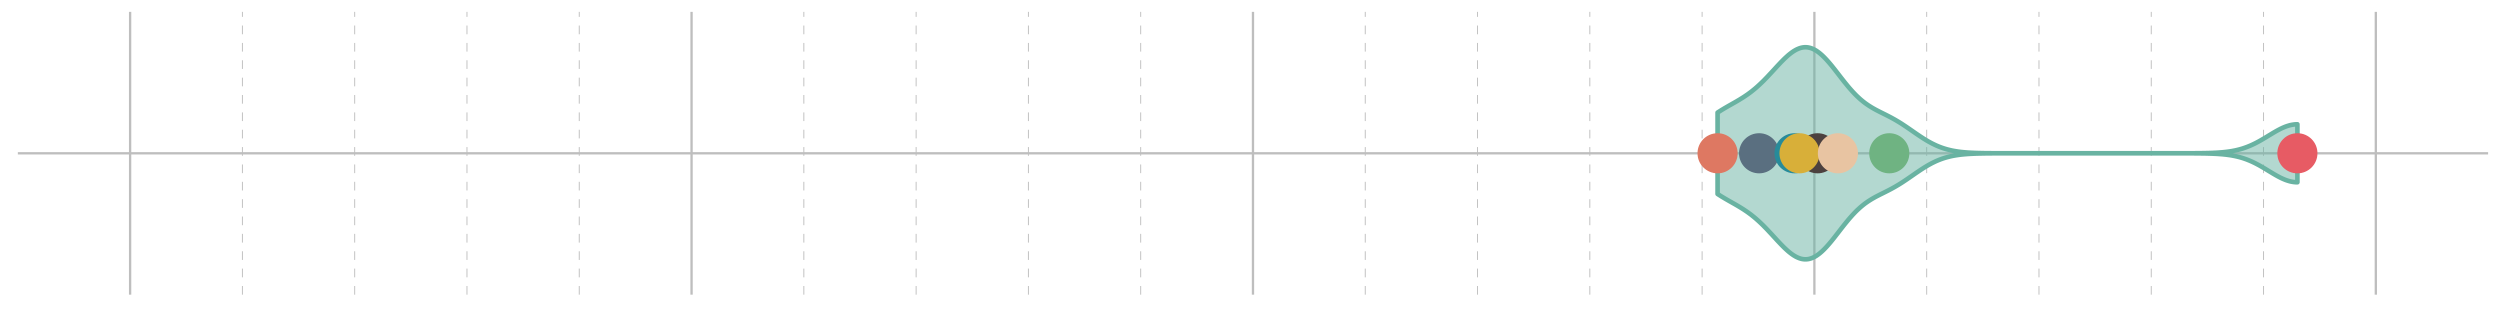
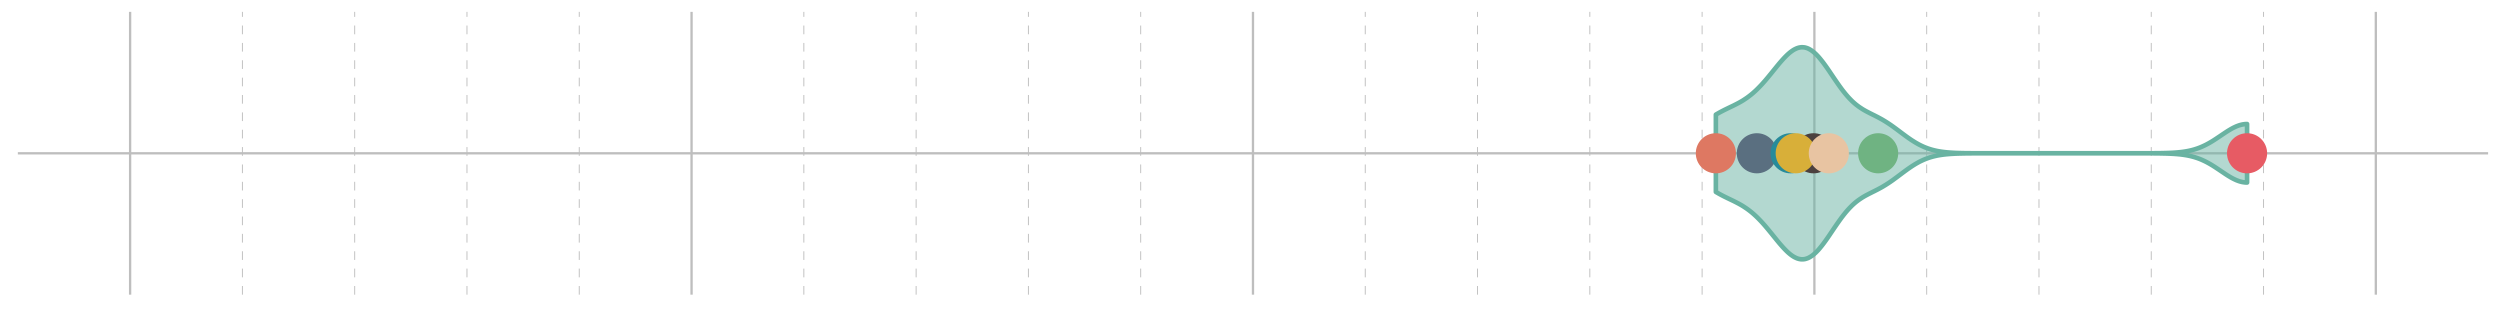
<svg xmlns="http://www.w3.org/2000/svg" class="svglite" width="1152.00pt" height="144.00pt" viewBox="0 0 1152.00 144.00">
  <defs>
    <style type="text/css">
    .svglite line, .svglite polyline, .svglite polygon, .svglite path, .svglite rect, .svglite circle {
      fill: none;
      stroke: #000000;
      stroke-linecap: round;
      stroke-linejoin: round;
      stroke-miterlimit: 10.00;
    }
    .svglite text {
      white-space: pre;
    }
  </style>
  </defs>
  <rect width="100%" height="100%" style="stroke: none; fill: none;" />
  <defs>
    <clipPath id="cpMC4wMHwxMTUyLjAwfDAuMDB8MTQ0LjAw">
      <rect x="0.00" y="0.00" width="1152.00" height="144.00" />
    </clipPath>
  </defs>
  <g clip-path="url(#cpMC4wMHwxMTUyLjAwfDAuMDB8MTQ0LjAw)">
</g>
  <defs>
    <clipPath id="cpOC4yMnwxMTQ2LjUyfDUuNDh8MTM1Ljc4">
      <rect x="8.22" y="5.48" width="1138.30" height="130.30" />
    </clipPath>
  </defs>
  <g clip-path="url(#cpOC4yMnwxMTQ2LjUyfDUuNDh8MTM1Ljc4)">
    <polyline points="111.70,135.78 111.70,5.48 " style="stroke-width: 0.43; stroke: #BEBEBE; stroke-dasharray: 4.00,4.00; stroke-linecap: butt;" />
    <polyline points="163.44,135.78 163.44,5.48 " style="stroke-width: 0.43; stroke: #BEBEBE; stroke-dasharray: 4.00,4.00; stroke-linecap: butt;" />
    <polyline points="215.18,135.78 215.18,5.48 " style="stroke-width: 0.43; stroke: #BEBEBE; stroke-dasharray: 4.00,4.00; stroke-linecap: butt;" />
    <polyline points="266.92,135.78 266.92,5.48 " style="stroke-width: 0.43; stroke: #BEBEBE; stroke-dasharray: 4.00,4.00; stroke-linecap: butt;" />
    <polyline points="370.41,135.78 370.41,5.48 " style="stroke-width: 0.43; stroke: #BEBEBE; stroke-dasharray: 4.00,4.00; stroke-linecap: butt;" />
    <polyline points="422.15,135.78 422.15,5.48 " style="stroke-width: 0.43; stroke: #BEBEBE; stroke-dasharray: 4.00,4.00; stroke-linecap: butt;" />
    <polyline points="473.89,135.78 473.89,5.48 " style="stroke-width: 0.43; stroke: #BEBEBE; stroke-dasharray: 4.00,4.00; stroke-linecap: butt;" />
    <polyline points="525.63,135.78 525.63,5.48 " style="stroke-width: 0.43; stroke: #BEBEBE; stroke-dasharray: 4.00,4.00; stroke-linecap: butt;" />
    <polyline points="629.11,135.78 629.11,5.48 " style="stroke-width: 0.43; stroke: #BEBEBE; stroke-dasharray: 4.00,4.00; stroke-linecap: butt;" />
    <polyline points="680.85,135.78 680.85,5.48 " style="stroke-width: 0.43; stroke: #BEBEBE; stroke-dasharray: 4.00,4.00; stroke-linecap: butt;" />
    <polyline points="732.59,135.78 732.59,5.48 " style="stroke-width: 0.43; stroke: #BEBEBE; stroke-dasharray: 4.00,4.00; stroke-linecap: butt;" />
    <polyline points="784.33,135.78 784.33,5.48 " style="stroke-width: 0.43; stroke: #BEBEBE; stroke-dasharray: 4.00,4.00; stroke-linecap: butt;" />
    <polyline points="887.82,135.78 887.82,5.48 " style="stroke-width: 0.43; stroke: #BEBEBE; stroke-dasharray: 4.00,4.00; stroke-linecap: butt;" />
    <polyline points="939.56,135.78 939.56,5.48 " style="stroke-width: 0.43; stroke: #BEBEBE; stroke-dasharray: 4.00,4.00; stroke-linecap: butt;" />
    <polyline points="991.30,135.78 991.30,5.48 " style="stroke-width: 0.43; stroke: #BEBEBE; stroke-dasharray: 4.00,4.00; stroke-linecap: butt;" />
    <polyline points="1043.04,135.78 1043.04,5.48 " style="stroke-width: 0.43; stroke: #BEBEBE; stroke-dasharray: 4.00,4.00; stroke-linecap: butt;" />
    <polyline points="8.22,70.63 1146.52,70.63 " style="stroke-width: 1.07; stroke: #BEBEBE; stroke-linecap: butt;" />
    <polyline points="59.96,135.78 59.96,5.48 " style="stroke-width: 1.07; stroke: #BEBEBE; stroke-linecap: butt;" />
    <polyline points="318.67,135.78 318.67,5.48 " style="stroke-width: 1.07; stroke: #BEBEBE; stroke-linecap: butt;" />
    <polyline points="577.37,135.78 577.37,5.48 " style="stroke-width: 1.07; stroke: #BEBEBE; stroke-linecap: butt;" />
    <polyline points="836.07,135.78 836.07,5.48 " style="stroke-width: 1.07; stroke: #BEBEBE; stroke-linecap: butt;" />
    <polyline points="1094.78,135.78 1094.78,5.48 " style="stroke-width: 1.07; stroke: #BEBEBE; stroke-linecap: butt;" />
-     <polygon points="791.46,89.39 791.99,89.73 792.51,90.06 793.03,90.39 793.55,90.71 794.08,91.02 794.60,91.34 795.12,91.64 795.65,91.95 796.17,92.25 796.69,92.55 797.21,92.84 797.74,93.14 798.26,93.44 798.78,93.73 799.31,94.03 799.83,94.33 800.35,94.63 800.87,94.94 801.40,95.25 801.92,95.57 802.44,95.89 802.97,96.22 803.49,96.55 804.01,96.90 804.53,97.25 805.06,97.61 805.58,97.98 806.10,98.36 806.63,98.75 807.15,99.15 807.67,99.57 808.19,99.99 808.72,100.43 809.24,100.87 809.76,101.34 810.29,101.81 810.81,102.29 811.33,102.78 811.85,103.28 812.38,103.79 812.90,104.32 813.42,104.85 813.95,105.39 814.47,105.93 814.99,106.49 815.51,107.05 816.04,107.61 816.56,108.17 817.08,108.74 817.61,109.31 818.13,109.88 818.65,110.45 819.17,111.01 819.70,111.57 820.22,112.12 820.74,112.67 821.27,113.20 821.79,113.73 822.31,114.24 822.83,114.73 823.36,115.21 823.88,115.68 824.40,116.12 824.93,116.54 825.45,116.94 825.97,117.31 826.49,117.66 827.02,117.98 827.54,118.28 828.06,118.54 828.59,118.77 829.11,118.98 829.63,119.15 830.15,119.29 830.68,119.39 831.20,119.46 831.72,119.49 832.25,119.49 832.77,119.45 833.29,119.38 833.81,119.27 834.34,119.12 834.86,118.95 835.38,118.73 835.91,118.48 836.43,118.20 836.95,117.89 837.47,117.53 838.00,117.15 838.52,116.75 839.04,116.31 839.57,115.84 840.09,115.35 840.61,114.84 841.13,114.30 841.66,113.74 842.18,113.16 842.70,112.57 843.23,111.95 843.75,111.33 844.27,110.69 844.79,110.04 845.32,109.38 845.84,108.71 846.36,108.04 846.89,107.37 847.41,106.69 847.93,106.02 848.45,105.34 848.98,104.67 849.50,104.01 850.02,103.35 850.55,102.70 851.07,102.06 851.59,101.43 852.11,100.81 852.64,100.21 853.16,99.62 853.68,99.04 854.21,98.48 854.73,97.93 855.25,97.40 855.77,96.89 856.30,96.40 856.82,95.92 857.34,95.45 857.87,95.01 858.39,94.58 858.91,94.17 859.43,93.77 859.96,93.39 860.48,93.03 861.00,92.67 861.53,92.34 862.05,92.01 862.57,91.69 863.09,91.39 863.62,91.09 864.14,90.80 864.66,90.52 865.19,90.25 865.71,89.98 866.23,89.71 866.75,89.45 867.28,89.19 867.80,88.93 868.32,88.67 868.85,88.41 869.37,88.14 869.89,87.88 870.41,87.61 870.94,87.33 871.46,87.06 871.98,86.77 872.51,86.48 873.03,86.19 873.55,85.89 874.07,85.58 874.60,85.27 875.12,84.95 875.64,84.63 876.17,84.30 876.69,83.96 877.21,83.62 877.73,83.27 878.26,82.92 878.78,82.57 879.30,82.21 879.83,81.85 880.35,81.49 880.87,81.13 881.39,80.77 881.92,80.40 882.44,80.04 882.96,79.68 883.49,79.32 884.01,78.97 884.53,78.62 885.05,78.27 885.58,77.93 886.10,77.59 886.62,77.26 887.15,76.94 887.67,76.62 888.19,76.31 888.71,76.01 889.24,75.72 889.76,75.44 890.28,75.16 890.81,74.90 891.33,74.65 891.85,74.40 892.37,74.16 892.90,73.94 893.42,73.72 893.94,73.52 894.47,73.32 894.99,73.13 895.51,72.96 896.03,72.79 896.56,72.63 897.08,72.48 897.60,72.34 898.13,72.21 898.65,72.08 899.17,71.96 899.69,71.85 900.22,71.75 900.74,71.66 901.26,71.57 901.79,71.49 902.31,71.41 902.83,71.34 903.35,71.27 903.88,71.21 904.40,71.16 904.92,71.11 905.45,71.06 905.97,71.02 906.49,70.98 907.01,70.94 907.54,70.91 908.06,70.88 908.58,70.86 909.11,70.83 909.63,70.81 910.15,70.79 910.67,70.77 911.20,70.76 911.72,70.74 912.24,70.73 912.77,70.72 913.29,70.71 913.81,70.70 914.33,70.69 914.86,70.68 915.38,70.68 915.90,70.67 916.43,70.67 916.95,70.66 917.47,70.66 917.99,70.65 918.52,70.65 919.04,70.65 919.56,70.65 920.09,70.64 920.61,70.64 921.13,70.64 921.65,70.64 922.18,70.64 922.70,70.64 923.22,70.64 923.75,70.63 924.27,70.63 924.79,70.63 925.31,70.63 925.84,70.63 926.36,70.63 926.88,70.63 927.41,70.63 927.93,70.63 928.45,70.63 928.97,70.63 929.50,70.63 930.02,70.63 930.54,70.63 931.07,70.63 931.59,70.63 932.11,70.63 932.63,70.63 933.16,70.63 933.68,70.63 934.20,70.63 934.73,70.63 935.25,70.63 935.77,70.63 936.29,70.63 936.82,70.63 937.34,70.63 937.86,70.63 938.39,70.63 938.91,70.63 939.43,70.63 939.95,70.63 940.48,70.63 941.00,70.63 941.52,70.63 942.05,70.63 942.57,70.63 943.09,70.63 943.61,70.63 944.14,70.63 944.66,70.63 945.18,70.63 945.71,70.63 946.23,70.63 946.75,70.63 947.27,70.63 947.80,70.63 948.32,70.63 948.84,70.63 949.37,70.63 949.89,70.63 950.41,70.63 950.93,70.63 951.46,70.63 951.98,70.63 952.50,70.63 953.03,70.63 953.55,70.63 954.07,70.63 954.59,70.63 955.12,70.63 955.64,70.63 956.16,70.63 956.69,70.63 957.21,70.63 957.73,70.63 958.25,70.63 958.78,70.63 959.30,70.63 959.82,70.63 960.35,70.63 960.87,70.63 961.39,70.63 961.91,70.63 962.44,70.63 962.96,70.63 963.48,70.63 964.01,70.63 964.53,70.63 965.05,70.63 965.57,70.63 966.10,70.63 966.62,70.63 967.14,70.63 967.67,70.63 968.19,70.63 968.71,70.63 969.23,70.63 969.76,70.63 970.28,70.63 970.80,70.63 971.33,70.63 971.85,70.63 972.37,70.63 972.90,70.63 973.42,70.63 973.94,70.63 974.46,70.63 974.99,70.63 975.51,70.63 976.03,70.63 976.56,70.63 977.08,70.63 977.60,70.63 978.12,70.63 978.65,70.63 979.17,70.63 979.69,70.63 980.22,70.63 980.74,70.63 981.26,70.63 981.78,70.63 982.31,70.63 982.83,70.63 983.35,70.63 983.88,70.63 984.40,70.63 984.92,70.63 985.44,70.63 985.97,70.63 986.49,70.63 987.01,70.63 987.54,70.63 988.06,70.63 988.58,70.63 989.10,70.63 989.63,70.63 990.15,70.63 990.67,70.63 991.20,70.63 991.72,70.63 992.24,70.63 992.76,70.63 993.29,70.63 993.81,70.63 994.33,70.63 994.86,70.63 995.38,70.63 995.90,70.63 996.42,70.63 996.95,70.63 997.47,70.63 997.99,70.63 998.52,70.63 999.04,70.63 999.56,70.63 1000.08,70.63 1000.61,70.63 1001.13,70.63 1001.65,70.63 1002.18,70.63 1002.70,70.63 1003.22,70.63 1003.74,70.63 1004.27,70.63 1004.79,70.63 1005.31,70.63 1005.84,70.64 1006.36,70.64 1006.88,70.64 1007.40,70.64 1007.93,70.64 1008.45,70.64 1008.97,70.64 1009.50,70.64 1010.02,70.65 1010.54,70.65 1011.06,70.65 1011.59,70.66 1012.11,70.66 1012.63,70.66 1013.16,70.67 1013.68,70.67 1014.20,70.68 1014.72,70.69 1015.25,70.70 1015.77,70.70 1016.29,70.71 1016.82,70.73 1017.34,70.74 1017.86,70.75 1018.38,70.77 1018.91,70.78 1019.43,70.80 1019.95,70.83 1020.48,70.85 1021.00,70.87 1021.52,70.90 1022.04,70.93 1022.57,70.97 1023.09,71.01 1023.61,71.05 1024.14,71.09 1024.66,71.14 1025.18,71.20 1025.70,71.25 1026.23,71.32 1026.75,71.39 1027.27,71.46 1027.80,71.54 1028.32,71.62 1028.84,71.72 1029.36,71.82 1029.89,71.92 1030.41,72.04 1030.93,72.16 1031.46,72.29 1031.98,72.42 1032.50,72.57 1033.02,72.72 1033.55,72.88 1034.07,73.06 1034.59,73.24 1035.12,73.43 1035.64,73.63 1036.16,73.84 1036.68,74.05 1037.21,74.28 1037.73,74.51 1038.25,74.76 1038.78,75.01 1039.30,75.27 1039.82,75.54 1040.34,75.82 1040.87,76.10 1041.39,76.39 1041.91,76.69 1042.44,76.99 1042.96,77.30 1043.48,77.61 1044.00,77.92 1044.53,78.24 1045.05,78.56 1045.57,78.88 1046.10,79.19 1046.62,79.51 1047.14,79.82 1047.66,80.13 1048.19,80.44 1048.71,80.74 1049.23,81.03 1049.76,81.32 1050.28,81.59 1050.80,81.86 1051.32,82.11 1051.85,82.36 1052.37,82.58 1052.89,82.80 1053.42,83.00 1053.94,83.18 1054.46,83.34 1054.98,83.49 1055.51,83.63 1056.03,83.73 1056.55,83.82 1057.08,83.90 1057.60,83.95 1058.12,83.98 1058.64,83.99 1058.64,57.27 1058.12,57.28 1057.60,57.31 1057.08,57.36 1056.55,57.44 1056.03,57.53 1055.51,57.63 1054.98,57.77 1054.46,57.92 1053.94,58.08 1053.42,58.26 1052.89,58.46 1052.37,58.68 1051.85,58.90 1051.32,59.15 1050.80,59.40 1050.28,59.67 1049.76,59.94 1049.23,60.23 1048.71,60.52 1048.19,60.82 1047.66,61.13 1047.14,61.44 1046.62,61.75 1046.10,62.07 1045.57,62.38 1045.05,62.70 1044.53,63.02 1044.00,63.34 1043.48,63.65 1042.96,63.96 1042.44,64.27 1041.91,64.57 1041.39,64.87 1040.87,65.16 1040.34,65.44 1039.82,65.72 1039.30,65.99 1038.78,66.25 1038.25,66.50 1037.73,66.75 1037.21,66.98 1036.68,67.21 1036.16,67.42 1035.64,67.63 1035.12,67.83 1034.59,68.02 1034.07,68.20 1033.55,68.38 1033.02,68.54 1032.50,68.69 1031.98,68.84 1031.46,68.97 1030.93,69.10 1030.41,69.22 1029.89,69.34 1029.36,69.44 1028.84,69.54 1028.32,69.64 1027.80,69.72 1027.27,69.80 1026.75,69.87 1026.23,69.94 1025.70,70.01 1025.18,70.06 1024.66,70.12 1024.14,70.17 1023.61,70.21 1023.09,70.25 1022.57,70.29 1022.04,70.33 1021.52,70.36 1021.00,70.39 1020.48,70.41 1019.95,70.44 1019.43,70.46 1018.91,70.48 1018.38,70.49 1017.86,70.51 1017.34,70.52 1016.82,70.53 1016.29,70.55 1015.77,70.56 1015.25,70.56 1014.72,70.57 1014.20,70.58 1013.68,70.59 1013.16,70.59 1012.63,70.60 1012.11,70.60 1011.59,70.60 1011.06,70.61 1010.54,70.61 1010.02,70.61 1009.50,70.62 1008.97,70.62 1008.45,70.62 1007.93,70.62 1007.40,70.62 1006.88,70.62 1006.36,70.62 1005.84,70.63 1005.31,70.63 1004.79,70.63 1004.27,70.63 1003.74,70.63 1003.22,70.63 1002.70,70.63 1002.18,70.63 1001.65,70.63 1001.13,70.63 1000.61,70.63 1000.08,70.63 999.56,70.63 999.04,70.63 998.52,70.63 997.99,70.63 997.47,70.63 996.95,70.63 996.42,70.63 995.90,70.63 995.38,70.63 994.86,70.63 994.33,70.63 993.81,70.63 993.29,70.63 992.76,70.63 992.24,70.63 991.72,70.63 991.20,70.63 990.67,70.63 990.15,70.63 989.63,70.63 989.10,70.63 988.58,70.63 988.06,70.63 987.54,70.63 987.01,70.63 986.49,70.63 985.97,70.63 985.44,70.63 984.92,70.63 984.40,70.63 983.88,70.63 983.35,70.63 982.83,70.63 982.31,70.63 981.78,70.63 981.26,70.63 980.74,70.63 980.22,70.63 979.69,70.63 979.17,70.63 978.65,70.63 978.12,70.63 977.60,70.63 977.08,70.63 976.56,70.63 976.03,70.63 975.51,70.63 974.99,70.63 974.46,70.63 973.94,70.63 973.42,70.63 972.90,70.63 972.37,70.63 971.85,70.63 971.33,70.63 970.80,70.63 970.28,70.63 969.76,70.63 969.23,70.63 968.71,70.63 968.19,70.63 967.67,70.63 967.14,70.63 966.62,70.63 966.10,70.63 965.57,70.63 965.05,70.63 964.53,70.63 964.01,70.63 963.48,70.63 962.96,70.63 962.44,70.63 961.91,70.63 961.39,70.63 960.87,70.63 960.35,70.63 959.82,70.63 959.30,70.63 958.78,70.63 958.25,70.63 957.73,70.63 957.21,70.63 956.69,70.63 956.16,70.63 955.64,70.63 955.12,70.63 954.59,70.63 954.07,70.63 953.55,70.63 953.03,70.63 952.50,70.63 951.98,70.63 951.46,70.63 950.93,70.63 950.41,70.63 949.89,70.63 949.37,70.63 948.84,70.63 948.32,70.63 947.80,70.63 947.27,70.63 946.75,70.63 946.23,70.63 945.71,70.63 945.18,70.63 944.66,70.63 944.14,70.63 943.61,70.63 943.09,70.63 942.57,70.63 942.05,70.63 941.52,70.63 941.00,70.63 940.48,70.63 939.95,70.63 939.43,70.63 938.91,70.63 938.39,70.63 937.86,70.63 937.34,70.63 936.82,70.63 936.29,70.63 935.77,70.63 935.25,70.63 934.73,70.63 934.20,70.63 933.68,70.63 933.16,70.63 932.63,70.63 932.11,70.63 931.59,70.63 931.07,70.63 930.54,70.63 930.02,70.63 929.50,70.63 928.97,70.63 928.45,70.63 927.93,70.63 927.41,70.63 926.88,70.63 926.36,70.63 925.84,70.63 925.31,70.63 924.79,70.63 924.27,70.63 923.75,70.63 923.22,70.62 922.70,70.62 922.18,70.62 921.65,70.62 921.13,70.62 920.61,70.62 920.09,70.62 919.56,70.61 919.04,70.61 918.52,70.61 917.99,70.61 917.47,70.60 916.95,70.60 916.43,70.59 915.90,70.59 915.38,70.58 914.86,70.58 914.33,70.57 913.81,70.56 913.29,70.55 912.77,70.54 912.24,70.53 911.72,70.52 911.20,70.50 910.67,70.49 910.15,70.47 909.63,70.45 909.11,70.43 908.58,70.40 908.06,70.38 907.54,70.35 907.01,70.32 906.49,70.28 905.97,70.24 905.45,70.20 904.92,70.15 904.40,70.10 903.88,70.05 903.35,69.99 902.83,69.92 902.31,69.85 901.79,69.77 901.26,69.69 900.74,69.60 900.22,69.51 899.69,69.41 899.17,69.30 898.65,69.18 898.13,69.05 897.60,68.92 897.08,68.78 896.56,68.63 896.03,68.47 895.51,68.30 894.99,68.13 894.47,67.94 893.94,67.74 893.42,67.54 892.90,67.32 892.37,67.10 891.85,66.86 891.33,66.61 890.81,66.36 890.28,66.10 889.76,65.82 889.24,65.54 888.71,65.25 888.19,64.95 887.67,64.64 887.15,64.32 886.62,64.00 886.10,63.67 885.58,63.33 885.05,62.99 884.53,62.64 884.01,62.29 883.49,61.94 882.96,61.58 882.44,61.22 881.92,60.86 881.39,60.49 880.87,60.13 880.35,59.77 879.83,59.41 879.30,59.05 878.78,58.69 878.26,58.34 877.73,57.99 877.21,57.64 876.69,57.30 876.17,56.96 875.64,56.63 875.12,56.31 874.60,55.99 874.07,55.68 873.55,55.37 873.03,55.07 872.51,54.78 871.98,54.49 871.46,54.20 870.94,53.93 870.41,53.65 869.89,53.38 869.37,53.12 868.85,52.85 868.32,52.59 867.80,52.33 867.28,52.07 866.75,51.81 866.23,51.55 865.71,51.28 865.19,51.01 864.66,50.74 864.14,50.46 863.62,50.17 863.09,49.87 862.57,49.57 862.05,49.25 861.53,48.92 861.00,48.59 860.48,48.23 859.96,47.87 859.43,47.49 858.91,47.09 858.39,46.68 857.87,46.25 857.34,45.81 856.82,45.34 856.30,44.86 855.77,44.37 855.25,43.86 854.73,43.33 854.21,42.78 853.68,42.22 853.16,41.64 852.64,41.05 852.11,40.45 851.59,39.83 851.07,39.20 850.55,38.56 850.02,37.91 849.50,37.25 848.98,36.59 848.45,35.92 847.93,35.24 847.41,34.57 846.89,33.89 846.36,33.22 845.84,32.55 845.32,31.88 844.79,31.22 844.27,30.57 843.75,29.93 843.23,29.31 842.70,28.69 842.18,28.10 841.66,27.52 841.13,26.96 840.61,26.42 840.09,25.91 839.57,25.42 839.04,24.95 838.52,24.51 838.00,24.11 837.47,23.73 836.95,23.37 836.43,23.06 835.91,22.78 835.38,22.53 834.86,22.31 834.34,22.14 833.81,21.99 833.29,21.88 832.77,21.81 832.25,21.77 831.72,21.77 831.20,21.80 830.68,21.87 830.15,21.97 829.63,22.11 829.11,22.28 828.59,22.49 828.06,22.72 827.54,22.98 827.02,23.28 826.49,23.60 825.97,23.95 825.45,24.32 824.93,24.72 824.40,25.14 823.88,25.58 823.36,26.05 822.83,26.53 822.31,27.02 821.79,27.53 821.27,28.06 820.74,28.59 820.22,29.14 819.70,29.69 819.17,30.25 818.65,30.81 818.13,31.38 817.61,31.95 817.08,32.52 816.56,33.09 816.04,33.65 815.51,34.21 814.99,34.77 814.47,35.33 813.95,35.87 813.42,36.41 812.90,36.95 812.38,37.47 811.85,37.98 811.33,38.48 810.81,38.97 810.29,39.45 809.76,39.93 809.24,40.39 808.72,40.83 808.19,41.27 807.67,41.69 807.15,42.11 806.63,42.51 806.10,42.90 805.58,43.28 805.06,43.65 804.53,44.01 804.01,44.36 803.49,44.71 802.97,45.04 802.44,45.37 801.92,45.69 801.40,46.01 800.87,46.32 800.35,46.63 799.83,46.93 799.31,47.23 798.78,47.53 798.26,47.82 797.74,48.12 797.21,48.42 796.69,48.71 796.17,49.01 795.65,49.31 795.12,49.62 794.60,49.92 794.08,50.24 793.55,50.55 793.03,50.87 792.51,51.20 791.99,51.53 791.46,51.87 791.46,89.39 " style="stroke-width: 2.13; stroke: #69B3A2; fill: #69B3A2; fill-opacity: 0.50;" />
-     <circle cx="837.55" cy="70.63" r="8.89" style="stroke-width: 0.71; stroke: #4C413F; fill: #4C413F;" />
-     <circle cx="810.60" cy="70.63" r="8.89" style="stroke-width: 0.71; stroke: #5A6F80; fill: #5A6F80;" />
-     <circle cx="826.93" cy="70.63" r="8.89" style="stroke-width: 0.71; stroke: #278B9A; fill: #278B9A;" />
-     <circle cx="1058.64" cy="70.63" r="8.89" style="stroke-width: 0.71; stroke: #E75B64; fill: #E75B64;" />
-     <circle cx="791.46" cy="70.63" r="8.89" style="stroke-width: 0.71; stroke: #DE7862; fill: #DE7862;" />
-     <circle cx="829.22" cy="70.63" r="8.89" style="stroke-width: 0.71; stroke: #D8AF39; fill: #D8AF39;" />
-     <circle cx="846.91" cy="70.63" r="8.89" style="stroke-width: 0.71; stroke: #E8C4A2; fill: #E8C4A2;" />
-     <circle cx="870.58" cy="70.63" r="8.89" style="stroke-width: 0.71; stroke: #6FB382; fill: #6FB382;" />
+     <polygon points="790.67,88.44 791.15,88.73 791.63,89.00 792.11,89.28 792.59,89.54 793.07,89.80 793.55,90.05 794.03,90.30 794.50,90.54 794.98,90.78 795.46,91.01 795.94,91.25 796.42,91.48 796.90,91.71 797.38,91.94 797.86,92.17 798.34,92.40 798.82,92.63 799.29,92.87 799.77,93.11 800.25,93.36 800.73,93.61 801.21,93.86 801.69,94.13 802.17,94.40 802.65,94.68 803.13,94.97 803.61,95.28 804.08,95.59 804.56,95.91 805.04,96.24 805.52,96.59 806.00,96.95 806.48,97.32 806.96,97.70 807.44,98.10 807.92,98.51 808.40,98.94 808.88,99.38 809.35,99.82 809.83,100.29 810.31,100.77 810.79,101.26 811.27,101.76 811.75,102.27 812.23,102.80 812.71,103.34 813.19,103.88 813.67,104.44 814.14,105.00 814.62,105.57 815.10,106.15 815.58,106.74 816.06,107.32 816.54,107.91 817.02,108.51 817.50,109.10 817.98,109.69 818.46,110.28 818.93,110.86 819.41,111.44 819.89,112.02 820.37,112.58 820.85,113.13 821.33,113.67 821.81,114.20 822.29,114.71 822.77,115.20 823.25,115.68 823.72,116.13 824.20,116.56 824.68,116.97 825.16,117.35 825.64,117.70 826.12,118.03 826.60,118.33 827.08,118.59 827.56,118.82 828.04,119.03 828.52,119.19 828.99,119.32 829.47,119.41 829.95,119.48 830.43,119.49 830.91,119.48 831.39,119.43 831.87,119.34 832.35,119.20 832.83,119.04 833.31,118.84 833.78,118.59 834.26,118.31 834.74,118.01 835.22,117.66 835.70,117.28 836.18,116.87 836.66,116.43 837.14,115.95 837.62,115.45 838.10,114.92 838.57,114.37 839.05,113.78 839.53,113.19 840.01,112.57 840.49,111.93 840.97,111.27 841.45,110.61 841.93,109.93 842.41,109.23 842.89,108.54 843.36,107.83 843.84,107.12 844.32,106.41 844.80,105.70 845.28,104.99 845.76,104.29 846.24,103.59 846.72,102.90 847.20,102.22 847.68,101.54 848.16,100.88 848.63,100.23 849.11,99.61 849.59,98.99 850.07,98.39 850.55,97.80 851.03,97.24 851.51,96.69 851.99,96.16 852.47,95.66 852.95,95.17 853.42,94.70 853.90,94.25 854.38,93.82 854.86,93.41 855.34,93.01 855.82,92.64 856.30,92.28 856.78,91.94 857.26,91.61 857.74,91.30 858.21,90.99 858.69,90.70 859.17,90.42 859.65,90.15 860.13,89.89 860.61,89.64 861.09,89.39 861.57,89.14 862.05,88.90 862.53,88.66 863.00,88.42 863.48,88.19 863.96,87.95 864.44,87.70 864.92,87.46 865.40,87.21 865.88,86.95 866.36,86.69 866.84,86.43 867.32,86.16 867.80,85.88 868.27,85.59 868.75,85.30 869.23,85.00 869.71,84.69 870.19,84.38 870.67,84.06 871.15,83.74 871.63,83.40 872.11,83.07 872.59,82.72 873.06,82.37 873.54,82.02 874.02,81.67 874.50,81.31 874.98,80.95 875.46,80.59 875.94,80.23 876.42,79.87 876.90,79.51 877.38,79.16 877.85,78.81 878.33,78.46 878.81,78.11 879.29,77.77 879.77,77.44 880.25,77.11 880.73,76.79 881.21,76.47 881.69,76.17 882.17,75.87 882.64,75.58 883.12,75.30 883.60,75.03 884.08,74.76 884.56,74.51 885.04,74.27 885.52,74.04 886.00,73.82 886.48,73.60 886.96,73.40 887.44,73.21 887.91,73.03 888.39,72.85 888.87,72.69 889.35,72.53 889.83,72.39 890.31,72.25 890.79,72.12 891.27,72.00 891.75,71.89 892.23,71.78 892.70,71.68 893.18,71.59 893.66,71.51 894.14,71.43 894.62,71.36 895.10,71.29 895.58,71.23 896.06,71.17 896.54,71.12 897.02,71.07 897.49,71.03 897.97,70.99 898.45,70.95 898.93,70.92 899.41,70.89 899.89,70.86 900.37,70.84 900.85,70.81 901.33,70.79 901.81,70.77 902.28,70.76 902.76,70.74 903.24,70.73 903.72,70.72 904.20,70.71 904.68,70.70 905.16,70.69 905.64,70.68 906.12,70.68 906.60,70.67 907.08,70.67 907.55,70.66 908.03,70.66 908.51,70.65 908.99,70.65 909.47,70.65 909.95,70.65 910.43,70.64 910.91,70.64 911.39,70.64 911.87,70.64 912.34,70.64 912.82,70.64 913.30,70.64 913.78,70.63 914.26,70.63 914.74,70.63 915.22,70.63 915.70,70.63 916.18,70.63 916.66,70.63 917.13,70.63 917.61,70.63 918.09,70.63 918.57,70.63 919.05,70.63 919.53,70.63 920.01,70.63 920.49,70.63 920.97,70.63 921.45,70.63 921.92,70.63 922.40,70.63 922.88,70.63 923.36,70.63 923.84,70.63 924.32,70.63 924.80,70.63 925.28,70.63 925.76,70.63 926.24,70.63 926.72,70.63 927.19,70.63 927.67,70.63 928.15,70.63 928.63,70.63 929.11,70.63 929.59,70.63 930.07,70.63 930.55,70.63 931.03,70.63 931.51,70.63 931.98,70.63 932.46,70.63 932.94,70.63 933.42,70.63 933.90,70.63 934.38,70.63 934.86,70.63 935.34,70.63 935.82,70.63 936.30,70.63 936.77,70.63 937.25,70.63 937.73,70.63 938.21,70.63 938.69,70.63 939.17,70.63 939.65,70.63 940.13,70.63 940.61,70.63 941.09,70.63 941.56,70.63 942.04,70.63 942.52,70.63 943.00,70.63 943.48,70.63 943.96,70.63 944.44,70.63 944.92,70.63 945.40,70.63 945.88,70.63 946.36,70.63 946.83,70.63 947.31,70.63 947.79,70.63 948.27,70.63 948.75,70.63 949.23,70.63 949.71,70.63 950.19,70.63 950.67,70.63 951.15,70.63 951.62,70.63 952.10,70.63 952.58,70.63 953.06,70.63 953.54,70.63 954.02,70.63 954.50,70.63 954.98,70.63 955.46,70.63 955.94,70.63 956.41,70.63 956.89,70.63 957.37,70.63 957.85,70.63 958.33,70.63 958.81,70.63 959.29,70.63 959.77,70.63 960.25,70.63 960.73,70.63 961.20,70.63 961.68,70.63 962.16,70.63 962.64,70.63 963.12,70.63 963.60,70.63 964.08,70.63 964.56,70.63 965.04,70.63 965.52,70.63 966.00,70.63 966.47,70.63 966.95,70.63 967.43,70.63 967.91,70.63 968.39,70.63 968.87,70.63 969.35,70.63 969.83,70.63 970.31,70.63 970.79,70.63 971.26,70.63 971.74,70.63 972.22,70.63 972.70,70.63 973.18,70.63 973.66,70.63 974.14,70.63 974.62,70.63 975.10,70.63 975.58,70.63 976.05,70.63 976.53,70.63 977.01,70.63 977.49,70.63 977.97,70.63 978.45,70.63 978.93,70.63 979.41,70.63 979.89,70.63 980.37,70.63 980.84,70.63 981.32,70.63 981.80,70.63 982.28,70.63 982.76,70.63 983.24,70.63 983.72,70.63 984.20,70.63 984.68,70.63 985.16,70.63 985.64,70.63 986.11,70.63 986.59,70.63 987.07,70.63 987.55,70.64 988.03,70.64 988.51,70.64 988.99,70.64 989.47,70.64 989.95,70.64 990.43,70.64 990.90,70.64 991.38,70.65 991.86,70.65 992.34,70.65 992.82,70.66 993.30,70.66 993.78,70.66 994.26,70.67 994.74,70.68 995.22,70.68 995.69,70.69 996.17,70.70 996.65,70.71 997.13,70.72 997.61,70.73 998.09,70.74 998.57,70.76 999.05,70.77 999.53,70.79 1000.01,70.81 1000.48,70.83 1000.96,70.86 1001.44,70.88 1001.92,70.91 1002.40,70.95 1002.88,70.98 1003.36,71.02 1003.84,71.07 1004.32,71.11 1004.80,71.16 1005.28,71.22 1005.75,71.28 1006.23,71.35 1006.71,71.42 1007.19,71.50 1007.67,71.58 1008.15,71.67 1008.63,71.77 1009.11,71.87 1009.59,71.98 1010.07,72.10 1010.54,72.23 1011.02,72.36 1011.50,72.51 1011.98,72.66 1012.46,72.82 1012.94,72.99 1013.42,73.17 1013.90,73.36 1014.38,73.56 1014.86,73.77 1015.33,73.99 1015.81,74.21 1016.29,74.45 1016.77,74.69 1017.25,74.95 1017.73,75.21 1018.21,75.48 1018.69,75.76 1019.17,76.05 1019.65,76.34 1020.12,76.64 1020.60,76.95 1021.08,77.26 1021.56,77.58 1022.04,77.90 1022.52,78.22 1023.00,78.54 1023.48,78.87 1023.96,79.19 1024.44,79.51 1024.92,79.83 1025.39,80.15 1025.87,80.46 1026.35,80.77 1026.83,81.07 1027.31,81.36 1027.79,81.65 1028.27,81.92 1028.75,82.18 1029.23,82.43 1029.71,82.66 1030.18,82.88 1030.66,83.09 1031.14,83.27 1031.62,83.45 1032.10,83.60 1032.58,83.73 1033.06,83.85 1033.54,83.94 1034.02,84.01 1034.50,84.07 1034.97,84.10 1035.45,84.11 1035.45,57.15 1034.97,57.16 1034.50,57.19 1034.02,57.25 1033.54,57.32 1033.06,57.41 1032.58,57.53 1032.10,57.66 1031.62,57.81 1031.14,57.99 1030.66,58.17 1030.18,58.38 1029.71,58.60 1029.23,58.83 1028.75,59.08 1028.27,59.34 1027.79,59.61 1027.31,59.90 1026.83,60.19 1026.35,60.49 1025.87,60.80 1025.39,61.11 1024.92,61.43 1024.44,61.75 1023.96,62.07 1023.48,62.39 1023.00,62.72 1022.52,63.04 1022.04,63.36 1021.56,63.68 1021.08,64.00 1020.60,64.31 1020.12,64.62 1019.65,64.92 1019.17,65.21 1018.69,65.50 1018.21,65.78 1017.73,66.05 1017.25,66.31 1016.77,66.57 1016.29,66.81 1015.81,67.05 1015.33,67.27 1014.86,67.49 1014.38,67.70 1013.90,67.90 1013.42,68.09 1012.94,68.27 1012.46,68.44 1011.98,68.60 1011.50,68.75 1011.02,68.90 1010.54,69.03 1010.07,69.16 1009.59,69.28 1009.11,69.39 1008.63,69.49 1008.15,69.59 1007.67,69.68 1007.19,69.76 1006.71,69.84 1006.23,69.91 1005.75,69.98 1005.28,70.04 1004.80,70.10 1004.32,70.15 1003.84,70.19 1003.36,70.24 1002.88,70.28 1002.40,70.31 1001.92,70.35 1001.44,70.38 1000.96,70.40 1000.48,70.43 1000.01,70.45 999.53,70.47 999.05,70.49 998.57,70.50 998.09,70.52 997.61,70.53 997.13,70.54 996.65,70.55 996.17,70.56 995.69,70.57 995.22,70.58 994.74,70.58 994.26,70.59 993.78,70.60 993.30,70.60 992.82,70.60 992.34,70.61 991.86,70.61 991.38,70.61 990.90,70.62 990.43,70.62 989.95,70.62 989.47,70.62 988.99,70.62 988.51,70.62 988.03,70.62 987.55,70.63 987.07,70.63 986.59,70.63 986.11,70.63 985.64,70.63 985.16,70.63 984.68,70.63 984.20,70.63 983.72,70.63 983.24,70.63 982.76,70.63 982.28,70.63 981.80,70.63 981.32,70.63 980.84,70.63 980.37,70.63 979.89,70.63 979.41,70.63 978.93,70.63 978.45,70.63 977.97,70.63 977.49,70.63 977.01,70.63 976.53,70.63 976.05,70.63 975.58,70.63 975.10,70.63 974.62,70.63 974.14,70.63 973.66,70.63 973.18,70.63 972.70,70.63 972.22,70.63 971.74,70.63 971.26,70.63 970.79,70.63 970.31,70.63 969.83,70.63 969.35,70.63 968.87,70.63 968.39,70.63 967.91,70.63 967.43,70.63 966.95,70.63 966.47,70.63 966.00,70.63 965.52,70.63 965.04,70.63 964.56,70.63 964.08,70.63 963.60,70.63 963.12,70.63 962.64,70.63 962.16,70.63 961.68,70.63 961.20,70.63 960.73,70.63 960.25,70.63 959.77,70.63 959.29,70.63 958.81,70.63 958.33,70.63 957.85,70.63 957.37,70.63 956.89,70.63 956.41,70.63 955.94,70.63 955.46,70.63 954.98,70.63 954.50,70.63 954.02,70.63 953.54,70.63 953.06,70.63 952.58,70.63 952.10,70.63 951.62,70.63 951.15,70.63 950.67,70.63 950.19,70.63 949.71,70.63 949.23,70.63 948.75,70.63 948.27,70.63 947.79,70.63 947.31,70.63 946.83,70.63 946.36,70.63 945.88,70.63 945.40,70.63 944.92,70.63 944.44,70.63 943.96,70.63 943.48,70.63 943.00,70.63 942.52,70.63 942.04,70.63 941.56,70.63 941.09,70.63 940.61,70.63 940.13,70.63 939.65,70.63 939.17,70.63 938.69,70.63 938.21,70.63 937.73,70.63 937.25,70.63 936.77,70.63 936.30,70.63 935.82,70.63 935.34,70.63 934.86,70.63 934.38,70.63 933.90,70.63 933.42,70.63 932.94,70.63 932.46,70.63 931.98,70.63 931.51,70.63 931.03,70.63 930.55,70.63 930.07,70.63 929.59,70.63 929.11,70.63 928.63,70.63 928.15,70.63 927.67,70.63 927.19,70.63 926.72,70.63 926.24,70.63 925.76,70.63 925.28,70.63 924.80,70.63 924.32,70.63 923.84,70.63 923.36,70.63 922.88,70.63 922.40,70.63 921.92,70.63 921.45,70.63 920.97,70.63 920.49,70.63 920.01,70.63 919.53,70.63 919.05,70.63 918.57,70.63 918.09,70.63 917.61,70.63 917.13,70.63 916.66,70.63 916.18,70.63 915.70,70.63 915.22,70.63 914.74,70.63 914.26,70.63 913.78,70.63 913.30,70.62 912.82,70.62 912.34,70.62 911.87,70.62 911.39,70.62 910.91,70.62 910.43,70.62 909.95,70.62 909.47,70.61 908.99,70.61 908.51,70.61 908.03,70.60 907.55,70.60 907.08,70.59 906.60,70.59 906.12,70.58 905.64,70.58 905.16,70.57 904.68,70.56 904.20,70.55 903.72,70.54 903.24,70.53 902.76,70.52 902.28,70.50 901.81,70.49 901.33,70.47 900.85,70.45 900.37,70.43 899.89,70.40 899.41,70.37 898.93,70.34 898.45,70.31 897.97,70.27 897.49,70.23 897.02,70.19 896.54,70.14 896.06,70.09 895.58,70.03 895.10,69.97 894.62,69.90 894.14,69.83 893.66,69.75 893.18,69.67 892.70,69.58 892.23,69.48 891.75,69.37 891.27,69.26 890.79,69.14 890.31,69.01 889.83,68.87 889.35,68.73 888.87,68.57 888.39,68.41 887.91,68.23 887.44,68.05 886.96,67.86 886.48,67.66 886.00,67.44 885.52,67.22 885.04,66.99 884.56,66.75 884.08,66.50 883.60,66.23 883.12,65.96 882.64,65.68 882.17,65.39 881.69,65.09 881.21,64.79 880.73,64.48 880.25,64.15 879.77,63.82 879.29,63.49 878.81,63.15 878.33,62.80 877.85,62.45 877.38,62.10 876.90,61.75 876.42,61.39 875.94,61.03 875.46,60.67 874.98,60.31 874.50,59.95 874.02,59.59 873.54,59.24 873.06,58.89 872.59,58.54 872.11,58.20 871.63,57.86 871.15,57.52 870.67,57.20 870.19,56.88 869.71,56.57 869.23,56.26 868.75,55.96 868.27,55.67 867.80,55.38 867.32,55.10 866.84,54.83 866.36,54.57 865.88,54.31 865.40,54.05 864.92,53.80 864.44,53.56 863.96,53.31 863.48,53.07 863.00,52.84 862.53,52.60 862.05,52.36 861.57,52.12 861.09,51.87 860.61,51.62 860.13,51.37 859.65,51.11 859.17,50.84 858.69,50.56 858.21,50.27 857.74,49.96 857.26,49.65 856.78,49.32 856.30,48.98 855.82,48.62 855.34,48.25 854.86,47.85 854.38,47.44 853.90,47.01 853.42,46.56 852.95,46.09 852.47,45.60 851.99,45.10 851.51,44.57 851.03,44.02 850.55,43.46 850.07,42.87 849.59,42.27 849.11,41.66 848.63,41.03 848.16,40.38 847.68,39.72 847.20,39.04 846.72,38.36 846.24,37.67 845.76,36.97 845.28,36.27 844.80,35.56 844.32,34.85 843.84,34.14 843.36,33.43 842.89,32.72 842.41,32.03 841.93,31.33 841.45,30.65 840.97,29.99 840.49,29.33 840.01,28.69 839.53,28.08 839.05,27.48 838.57,26.89 838.10,26.34 837.62,25.81 837.14,25.31 836.66,24.83 836.18,24.39 835.70,23.98 835.22,23.60 834.74,23.25 834.26,22.95 833.78,22.67 833.31,22.42 832.83,22.22 832.35,22.06 831.87,21.92 831.39,21.83 830.91,21.79 830.43,21.77 829.95,21.78 829.47,21.85 828.99,21.94 828.52,22.07 828.04,22.23 827.56,22.44 827.08,22.67 826.60,22.93 826.12,23.23 825.64,23.56 825.16,23.91 824.68,24.29 824.20,24.70 823.72,25.13 823.25,25.58 822.77,26.06 822.29,26.55 821.81,27.06 821.33,27.59 820.85,28.13 820.37,28.68 819.89,29.24 819.41,29.82 818.93,30.40 818.46,30.98 817.98,31.57 817.50,32.16 817.02,32.75 816.54,33.35 816.06,33.94 815.58,34.52 815.10,35.11 814.62,35.69 814.14,36.26 813.67,36.82 813.19,37.38 812.71,37.92 812.23,38.46 811.75,38.99 811.27,39.50 810.79,40.00 810.31,40.49 809.83,40.97 809.35,41.44 808.88,41.89 808.40,42.32 807.92,42.75 807.44,43.16 806.96,43.56 806.48,43.94 806.00,44.31 805.52,44.67 805.04,45.02 804.56,45.35 804.08,45.67 803.61,45.98 803.13,46.29 802.65,46.58 802.17,46.86 801.69,47.13 801.21,47.40 800.73,47.65 800.25,47.90 799.77,48.15 799.29,48.39 798.82,48.63 798.34,48.86 797.86,49.09 797.38,49.32 796.90,49.55 796.42,49.78 795.94,50.01 795.46,50.25 794.98,50.48 794.50,50.72 794.03,50.96 793.55,51.21 793.07,51.46 792.59,51.72 792.11,51.98 791.63,52.26 791.15,52.53 790.67,52.82 790.67,88.44 " style="stroke-width: 2.13; stroke: #69B3A2; fill: #69B3A2; fill-opacity: 0.50;" />
+     <circle cx="835.69" cy="70.63" r="8.89" style="stroke-width: 0.71; stroke: #4C413F; fill: #4C413F;" />
+     <circle cx="809.56" cy="70.63" r="8.89" style="stroke-width: 0.71; stroke: #5A6F80; fill: #5A6F80;" />
+     <circle cx="825.10" cy="70.63" r="8.89" style="stroke-width: 0.71; stroke: #278B9A; fill: #278B9A;" />
+     <circle cx="1035.45" cy="70.63" r="8.89" style="stroke-width: 0.71; stroke: #E75B64; fill: #E75B64;" />
+     <circle cx="790.67" cy="70.63" r="8.89" style="stroke-width: 0.71; stroke: #DE7862; fill: #DE7862;" />
+     <circle cx="827.47" cy="70.63" r="8.89" style="stroke-width: 0.71; stroke: #D8AF39; fill: #D8AF39;" />
+     <circle cx="842.72" cy="70.63" r="8.89" style="stroke-width: 0.71; stroke: #E8C4A2; fill: #E8C4A2;" />
+     <circle cx="865.45" cy="70.63" r="8.89" style="stroke-width: 0.71; stroke: #6FB382; fill: #6FB382;" />
  </g>
  <g clip-path="url(#cpMC4wMHwxMTUyLjAwfDAuMDB8MTQ0LjAw)">
</g>
</svg>
